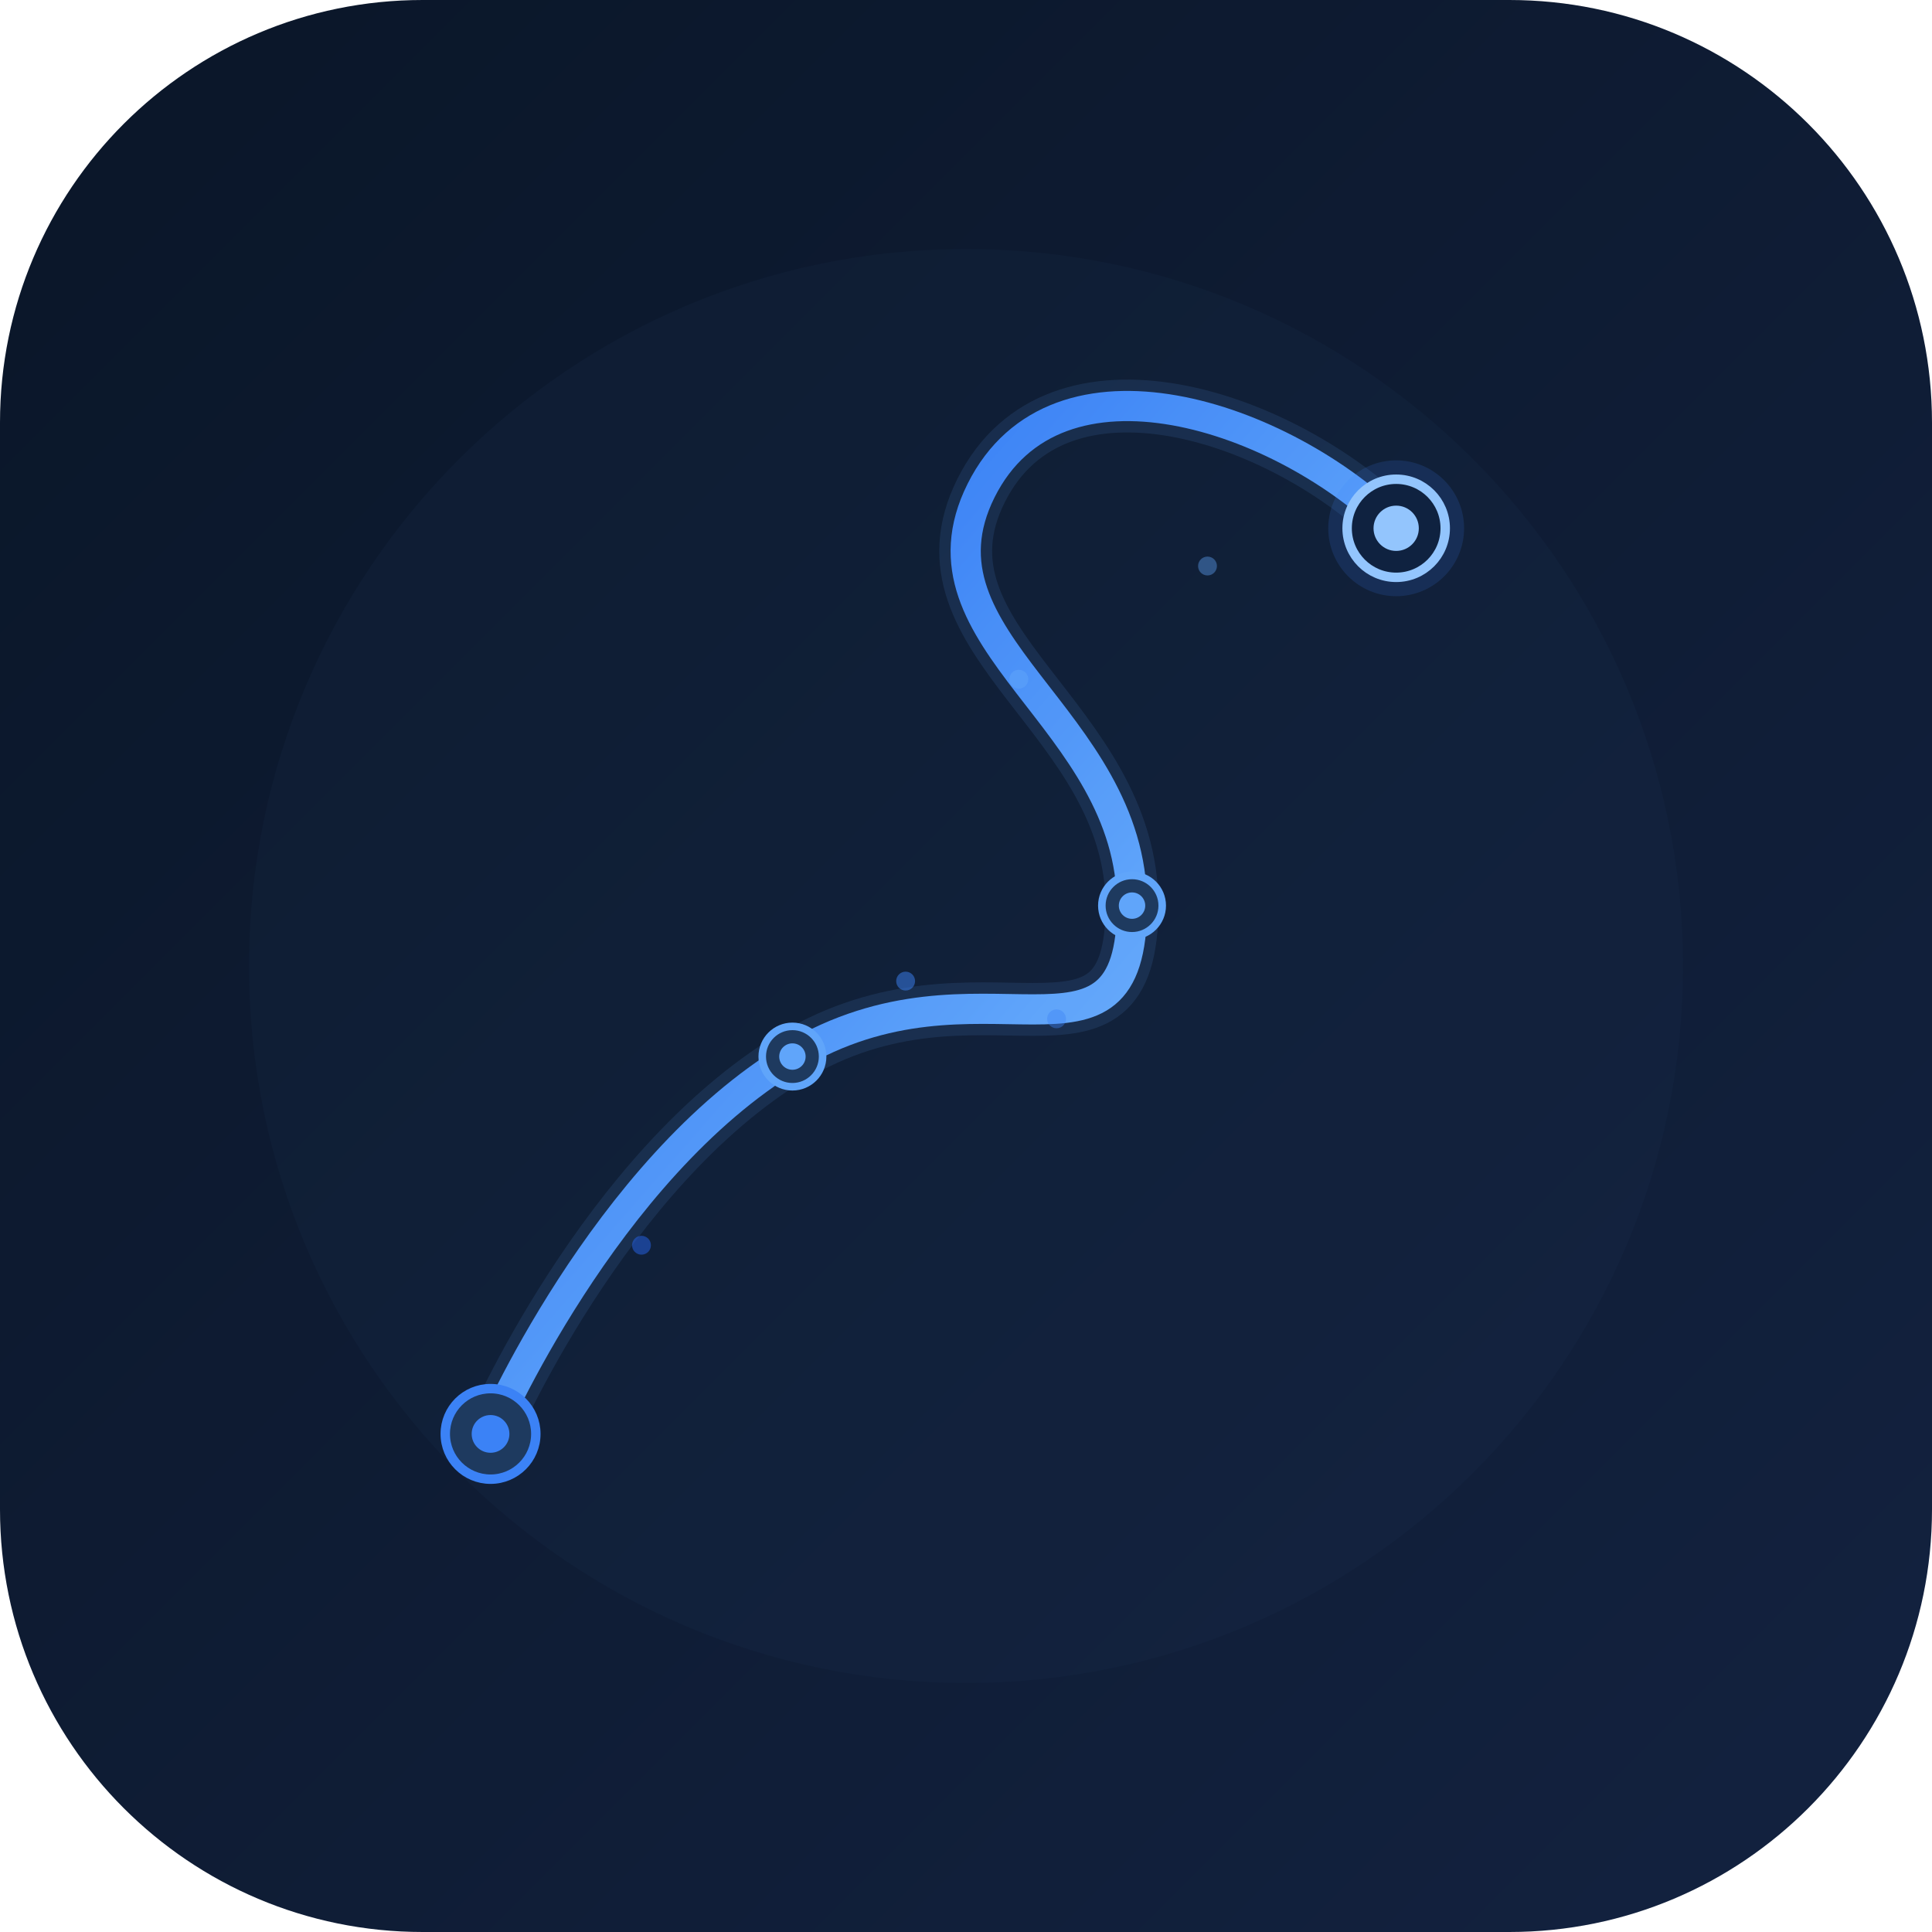
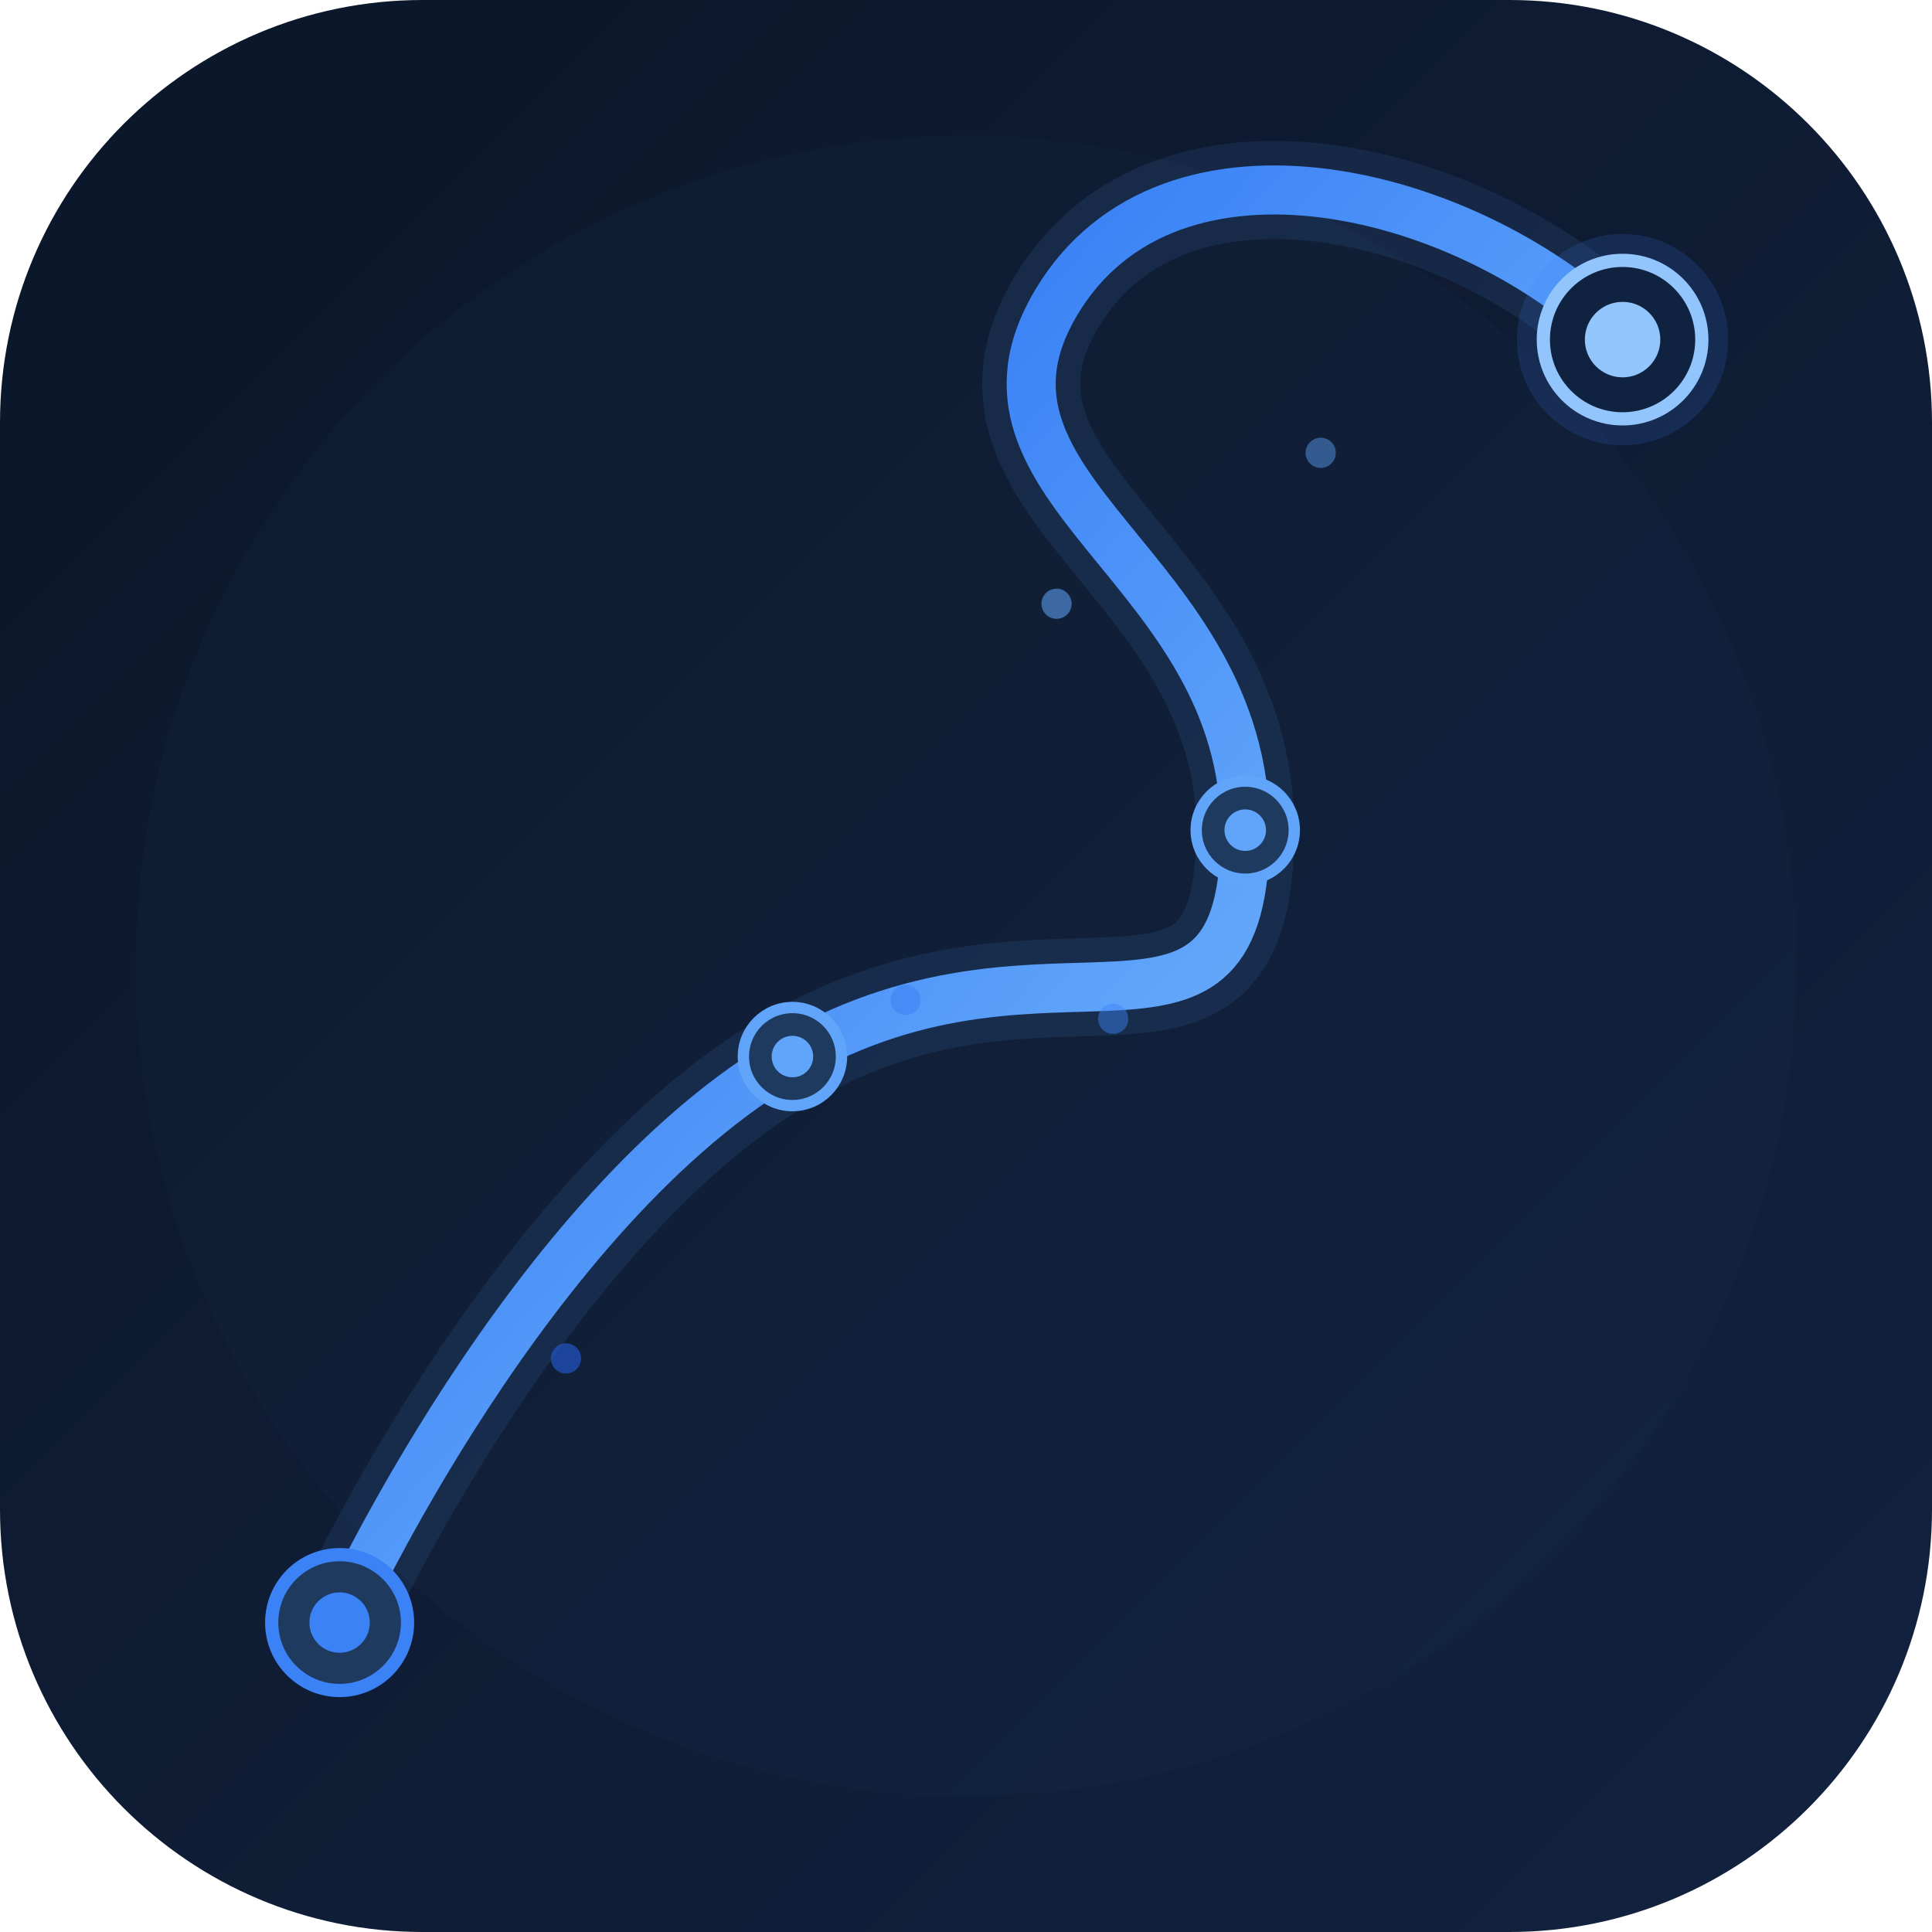
<svg xmlns="http://www.w3.org/2000/svg" width="1024" height="1024" viewBox="0 0 1024 1024">
  <defs>
    <linearGradient id="bg2" x1="0" y1="0" x2="1" y2="1">
      <stop offset="0%" stop-color="#0A1628" />
      <stop offset="100%" stop-color="#132240" />
    </linearGradient>
    <linearGradient id="pathGrad" x1="0" y1="0" x2="1" y2="1">
      <stop offset="0%" stop-color="#2563EB" />
      <stop offset="30%" stop-color="#3B82F6" />
      <stop offset="60%" stop-color="#60A5FA" />
      <stop offset="100%" stop-color="#93C5FD" />
    </linearGradient>
  </defs>
  <rect width="1024" height="1024" fill="url(#bg2)" rx="224" />
-   <circle cx="512" cy="512" r="380" fill="#1E3A5F" opacity="0.12" />
-   <path d="M260,760 C260,760 320,620 420,560 C520,500 600,580 600,480 C600,380 480,340 520,260 C560,180 680,220 740,280" fill="none" stroke="url(#pathGrad)" stroke-width="16" stroke-linecap="round" stroke-linejoin="round" />
-   <path d="M260,760 C260,760 320,620 420,560 C520,500 600,580 600,480 C600,380 480,340 520,260 C560,180 680,220 740,280" fill="none" stroke="#60A5FA" stroke-width="28" stroke-linecap="round" stroke-linejoin="round" opacity="0.12" />
-   <circle cx="260" cy="760" r="24" fill="#1E3A5F" stroke="#3B82F6" stroke-width="5" />
-   <circle cx="260" cy="760" r="10" fill="#3B82F6" />
-   <circle cx="420" cy="560" r="16" fill="#1E3A5F" stroke="#60A5FA" stroke-width="4" />
-   <circle cx="420" cy="560" r="7" fill="#60A5FA" />
-   <circle cx="600" cy="480" r="16" fill="#1E3A5F" stroke="#60A5FA" stroke-width="4" />
-   <circle cx="600" cy="480" r="7" fill="#60A5FA" />
-   <circle cx="740" cy="280" r="36" fill="#3B82F6" opacity="0.15" />
-   <circle cx="740" cy="280" r="26" fill="#0F2240" stroke="#93C5FD" stroke-width="5" />
-   <circle cx="740" cy="280" r="12" fill="#93C5FD" />
-   <circle cx="340" cy="660" r="5" fill="#2563EB" opacity="0.5" />
-   <circle cx="480" cy="520" r="5" fill="#3B82F6" opacity="0.5" />
-   <circle cx="560" cy="540" r="5" fill="#3B82F6" opacity="0.4" />
-   <circle cx="540" cy="360" r="5" fill="#60A5FA" opacity="0.5" />
-   <circle cx="640" cy="300" r="5" fill="#60A5FA" opacity="0.4" />
+   <circle cx="512" cy="512" r="440" fill="#1E3A5F" opacity="0.1" />
+   <path d="M180,860 C180,860 280,640 420,560            C560,480 660,580 660,440            C660,300 500,260 560,160            C620,60 780,100 860,180" fill="none" stroke="#60A5FA" stroke-width="52" stroke-linecap="round" stroke-linejoin="round" opacity="0.10" />
+   <path d="M180,860 C180,860 280,640 420,560            C560,480 660,580 660,440            C660,300 500,260 560,160            C620,60 780,100 860,180" fill="none" stroke="url(#pathGrad)" stroke-width="26" stroke-linecap="round" stroke-linejoin="round" />
+   <circle cx="180" cy="860" r="36" fill="#1E3A5F" stroke="#3B82F6" stroke-width="7" />
+   <circle cx="180" cy="860" r="16" fill="#3B82F6" />
+   <circle cx="420" cy="560" r="26" fill="#1E3A5F" stroke="#60A5FA" stroke-width="6" />
+   <circle cx="420" cy="560" r="11" fill="#60A5FA" />
+   <circle cx="660" cy="440" r="26" fill="#1E3A5F" stroke="#60A5FA" stroke-width="6" />
+   <circle cx="660" cy="440" r="11" fill="#60A5FA" />
+   <circle cx="860" cy="180" r="56" fill="#3B82F6" opacity="0.15" />
+   <circle cx="860" cy="180" r="42" fill="#0F2240" stroke="#93C5FD" stroke-width="7" />
+   <circle cx="860" cy="180" r="20" fill="#93C5FD" />
+   <circle cx="300" cy="720" r="8" fill="#2563EB" opacity="0.55" />
+   <circle cx="480" cy="530" r="8" fill="#3B82F6" opacity="0.55" />
+   <circle cx="590" cy="540" r="8" fill="#3B82F6" opacity="0.45" />
+   <circle cx="560" cy="320" r="8" fill="#60A5FA" opacity="0.55" />
+   <circle cx="700" cy="240" r="8" fill="#60A5FA" opacity="0.45" />
</svg>
